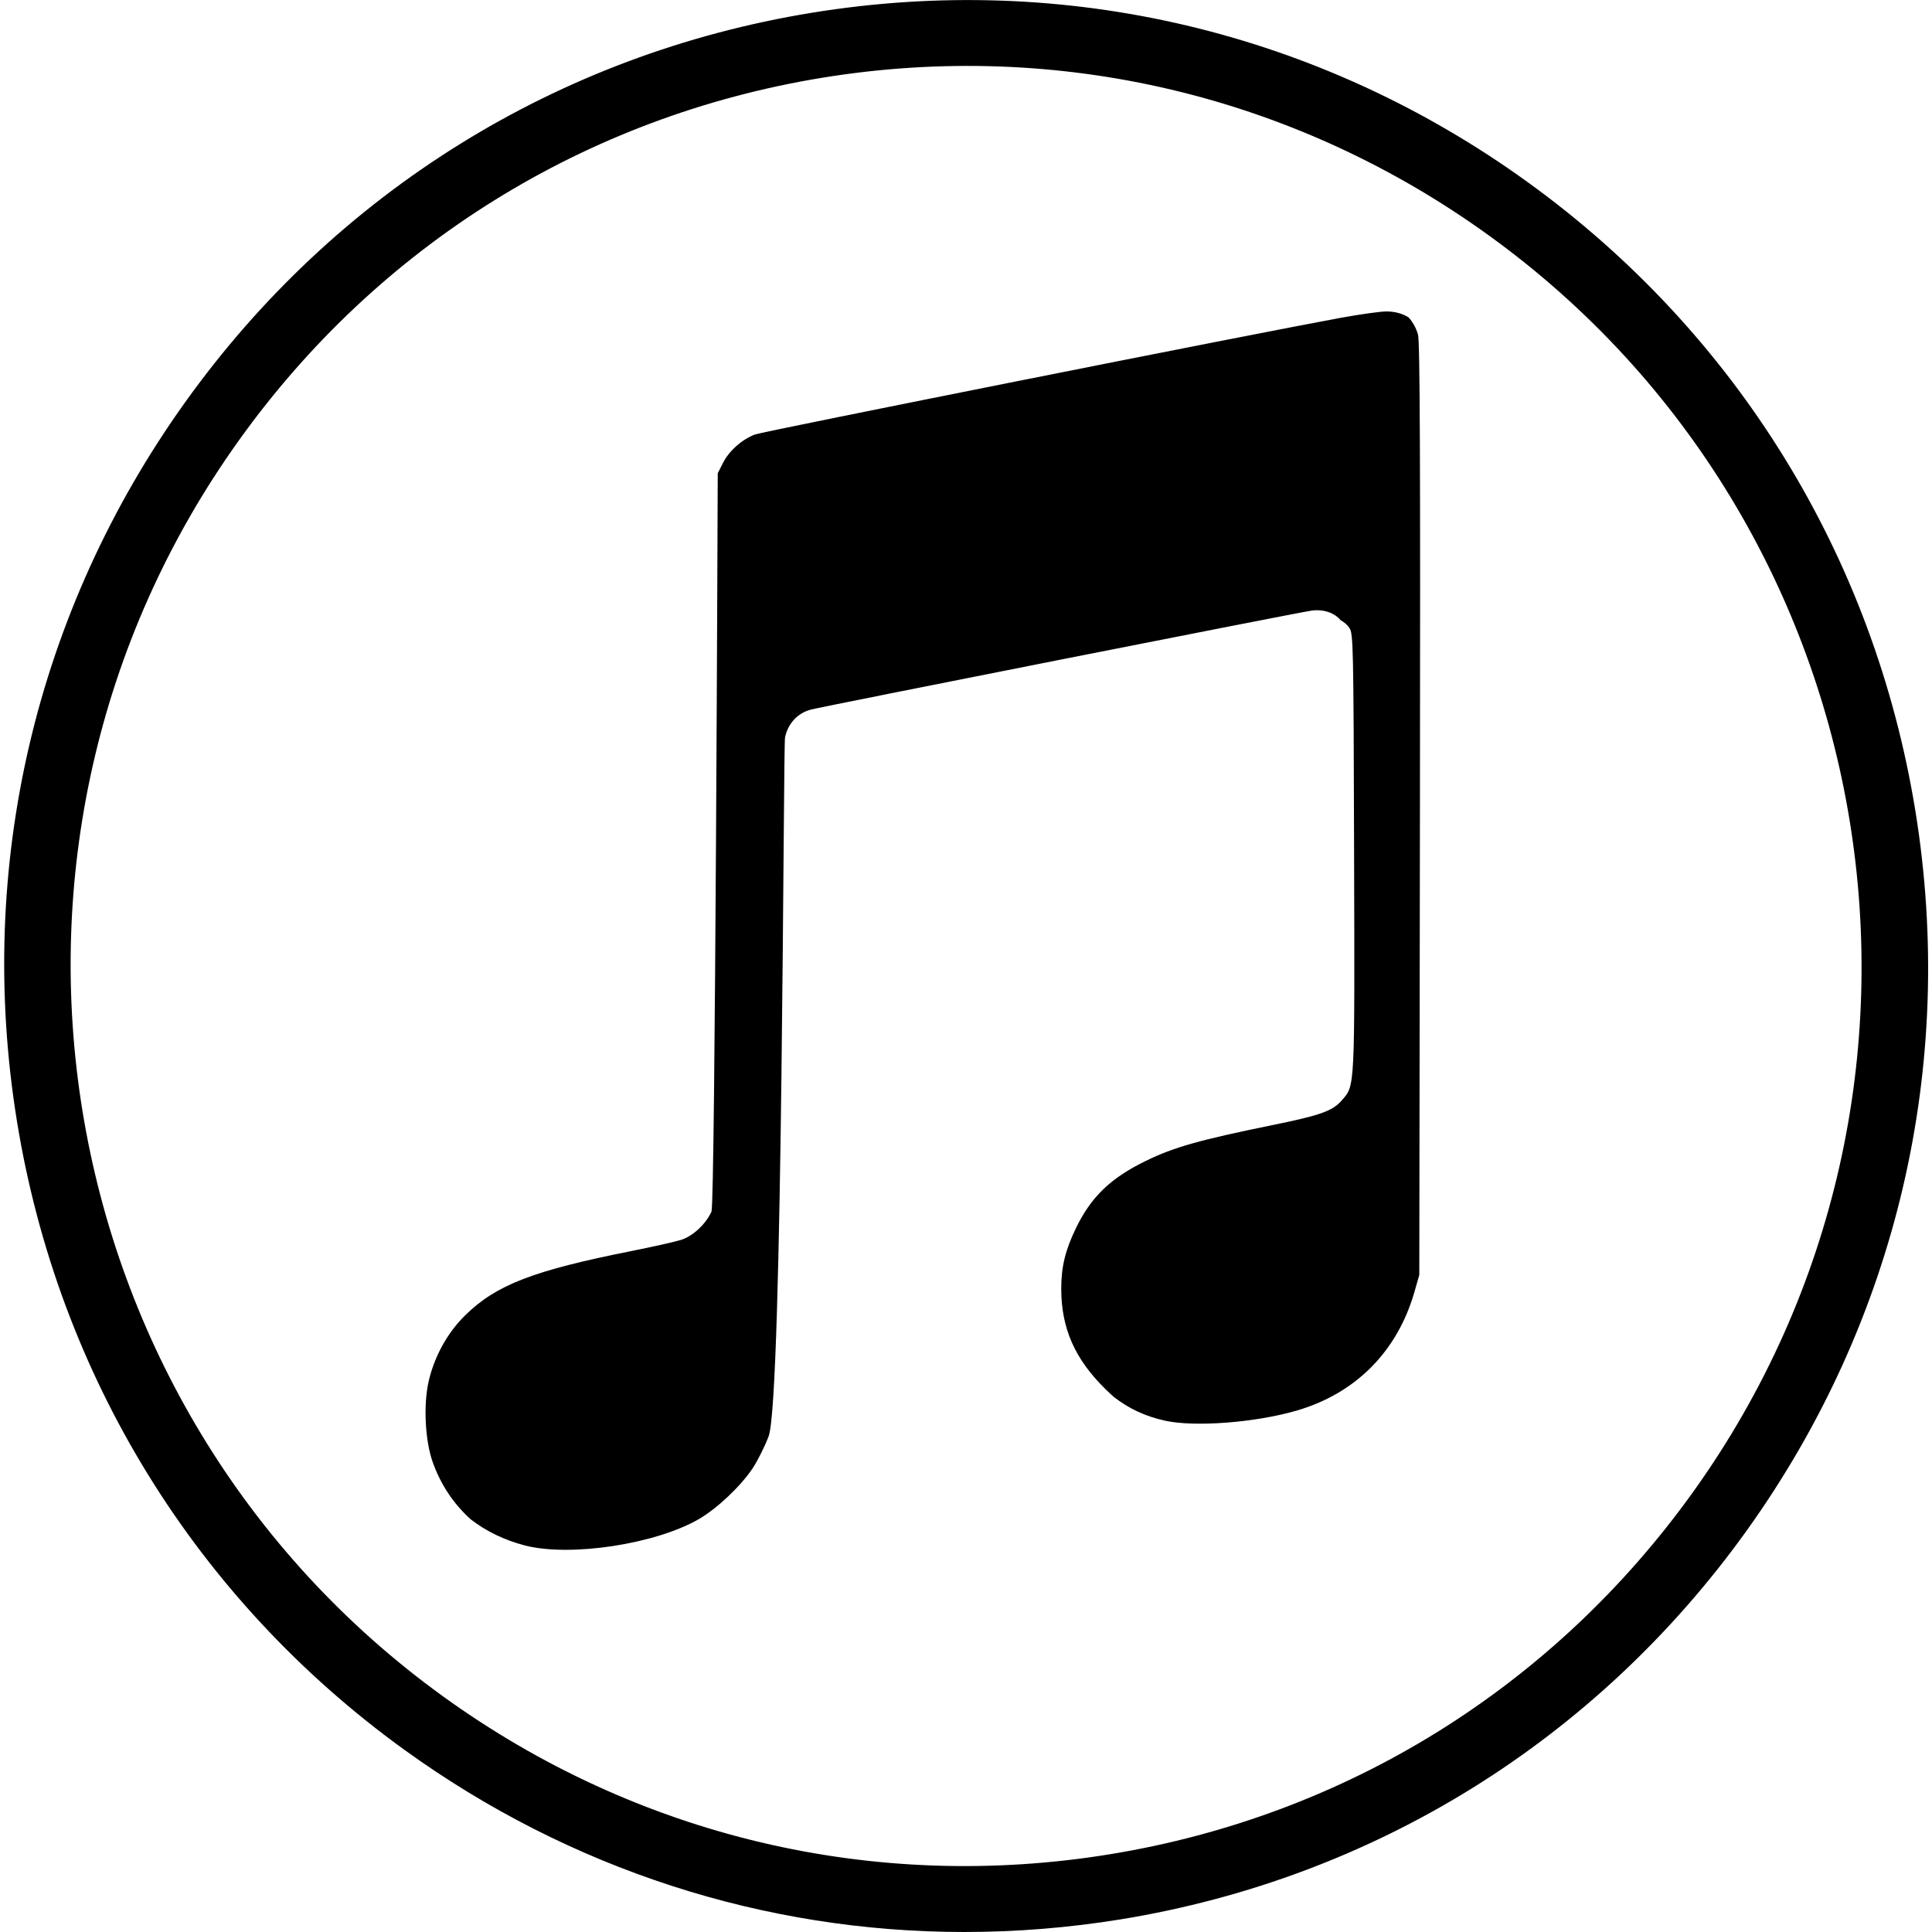
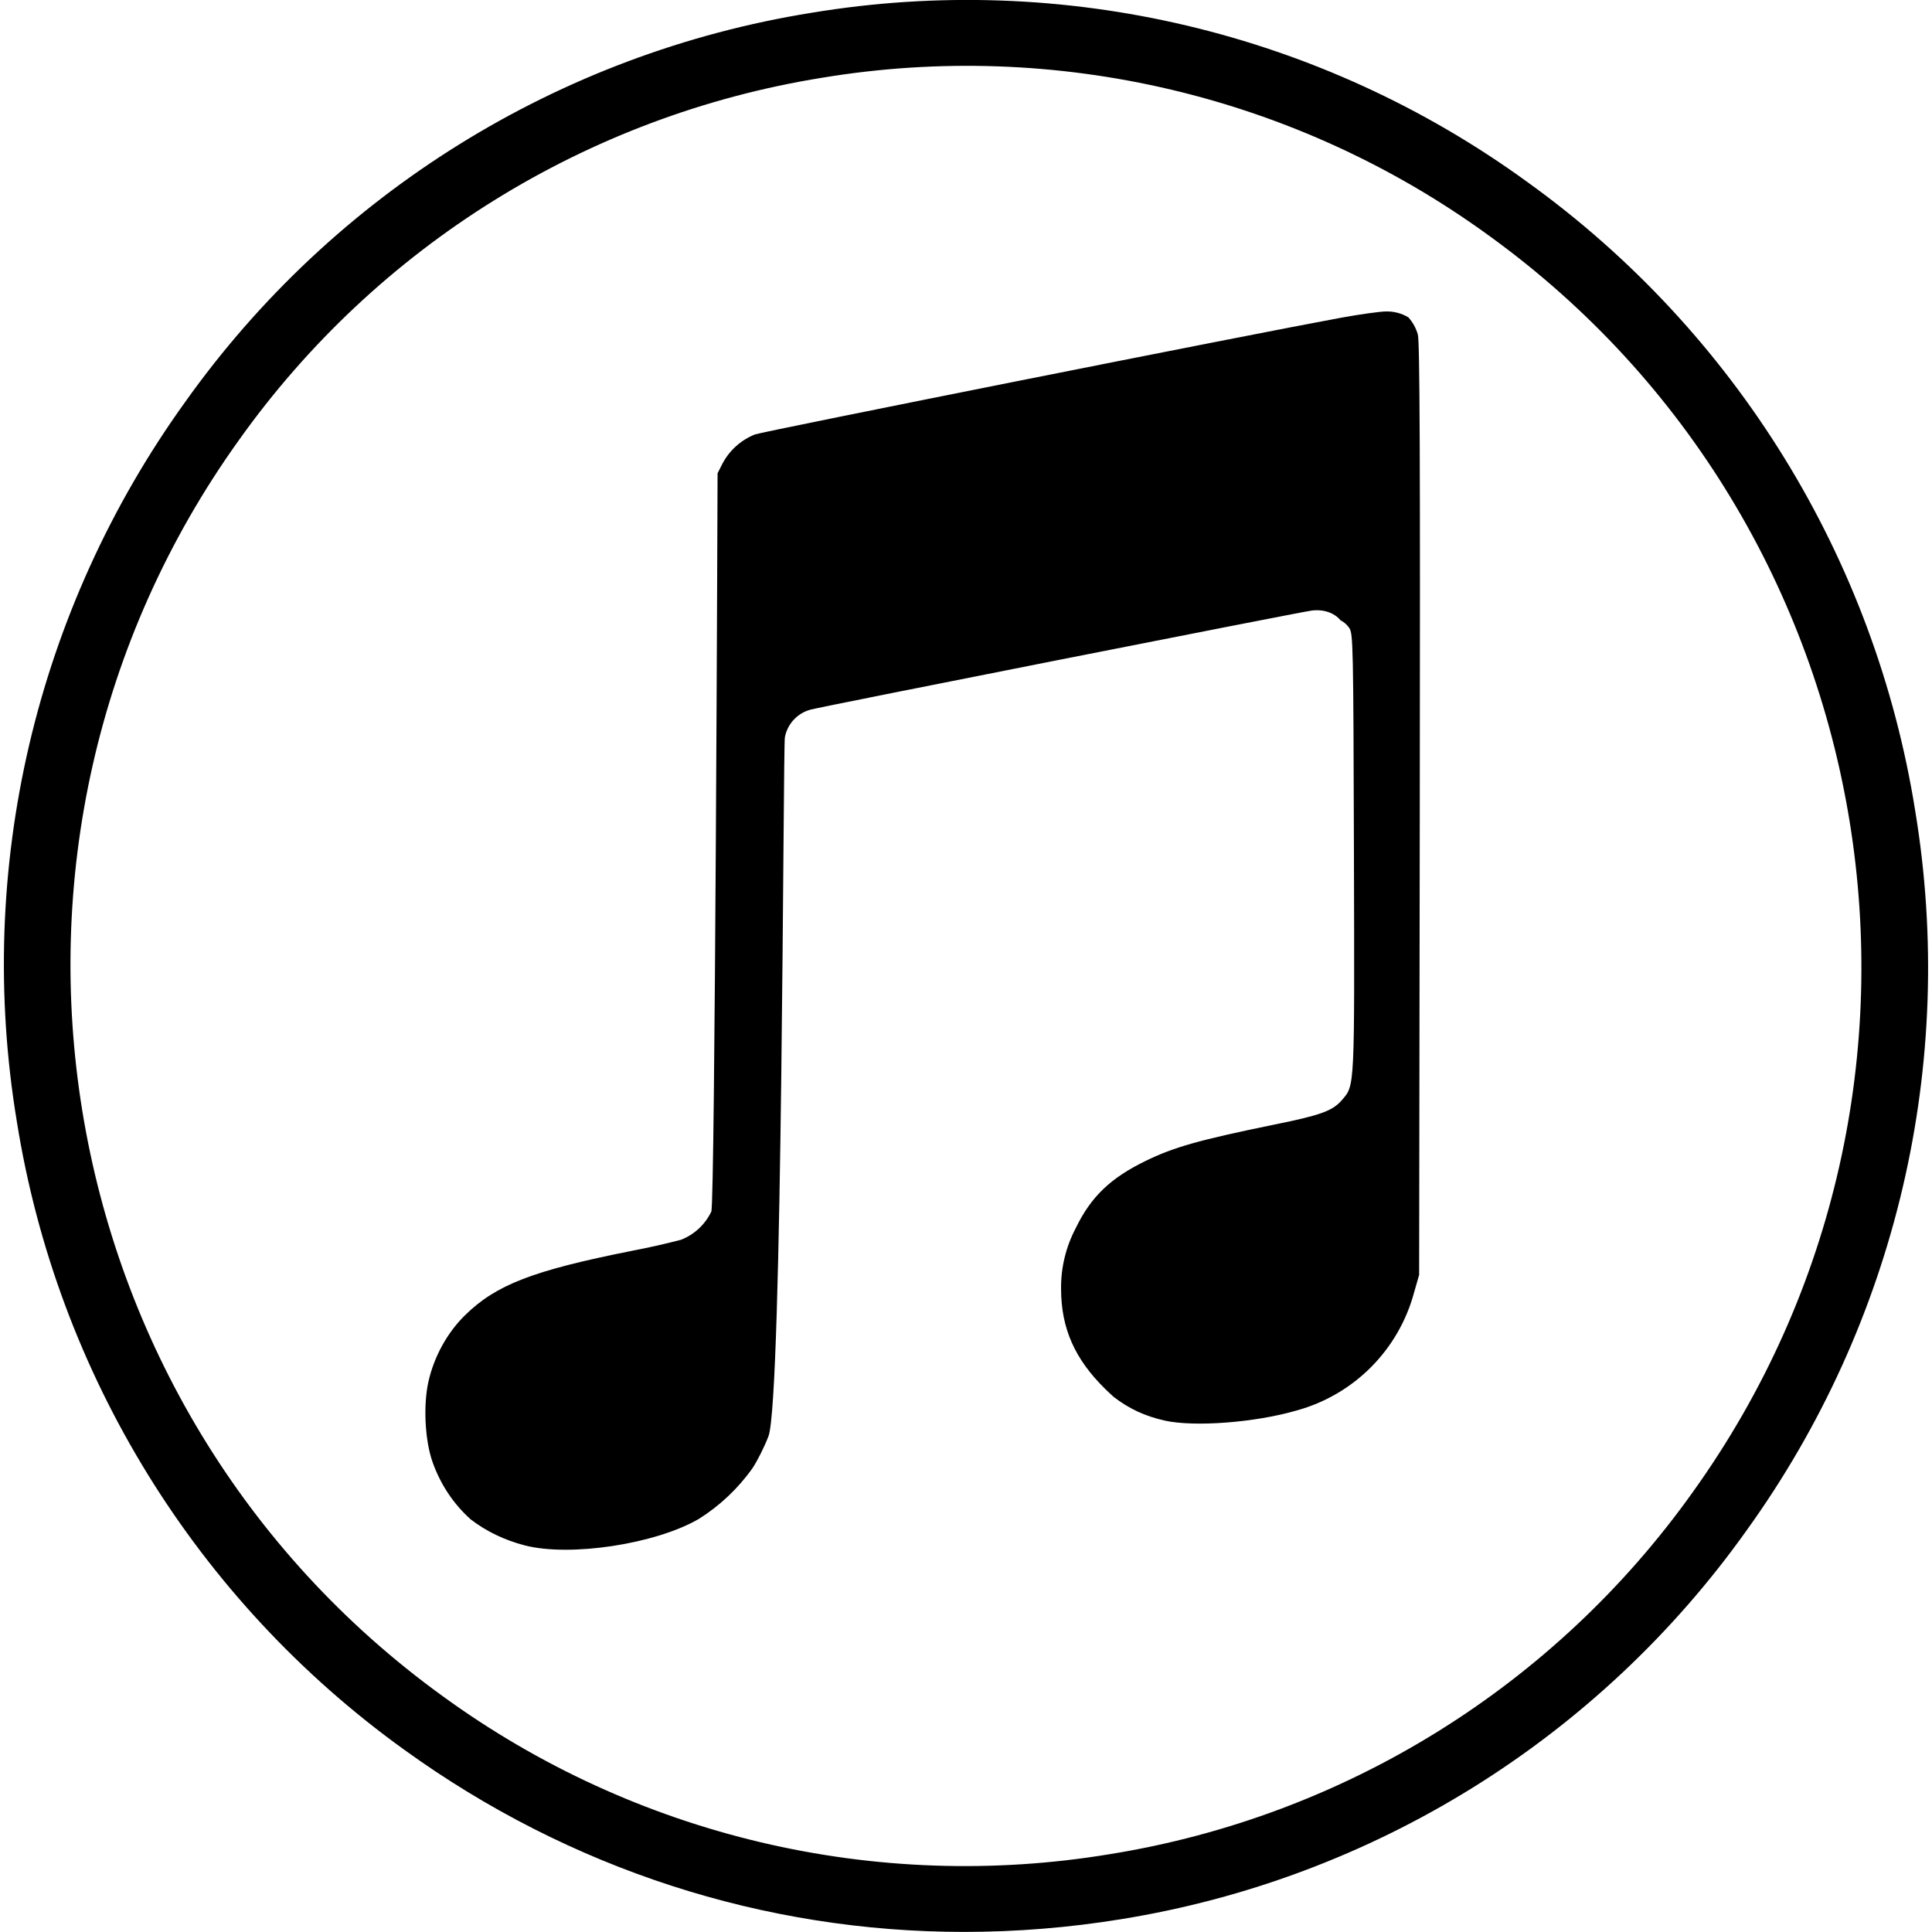
<svg xmlns="http://www.w3.org/2000/svg" role="img" viewBox="0 0 24 24">
-   <path d="M11.979,24c-2.483,0-4.898-0.777-6.954-2.262h0c-2.59-1.872-4.3-4.644-4.814-7.807 c-0.514-3.162,0.228-6.336,2.091-8.937c1.864-2.604,4.627-4.321,7.78-4.835c3.148-0.514,6.307,0.233,8.896,2.104 c2.59,1.872,4.3,4.644,4.815,7.807c0.514,3.162-0.228,6.336-2.091,8.938c-1.865,2.604-4.628,4.321-7.78,4.835 C13.273,23.948,12.623,24,11.979,24z M5.505,21.074c2.411,1.742,5.353,2.438,8.284,1.96c2.936-0.479,5.509-2.079,7.246-4.504 c3.583-5.004,2.445-12.004-2.538-15.604c-2.411-1.742-5.353-2.438-8.284-1.96C7.278,1.446,4.704,3.045,2.968,5.47 C-0.616,10.474,0.523,17.474,5.505,21.074L5.505,21.074z M16.111,17.522c0.731-0.214,1.246-0.734,1.458-1.468l0.062-0.216 l0.008-5.787c0.006-4.334,0-5.814-0.024-5.895c-0.025-0.086-0.066-0.157-0.118-0.214c-0.077-0.048-0.17-0.073-0.276-0.073 c-0.073,0-0.325,0.035-0.56,0.078c-1.041,0.19-7.176,1.411-7.281,1.45C9.218,5.458,9.057,5.6,8.981,5.751L8.916,5.879 c0,0-0.031,9.071-0.078,9.173c-0.071,0.155-0.23,0.303-0.376,0.35c-0.069,0.022-0.343,0.084-0.609,0.137 c-1.231,0.245-1.688,0.421-2.075,0.801c-0.22,0.216-0.382,0.51-0.453,0.819c-0.067,0.295-0.045,0.737,0.051,1.006 c0.1,0.281,0.262,0.521,0.473,0.71c0.192,0.148,0.419,0.258,0.674,0.324c0.563,0.144,1.618-0.016,2.158-0.328 c0.226-0.131,0.516-0.404,0.667-0.629c0.06-0.089,0.15-0.268,0.2-0.399c0.176-0.456,0.181-8.582,0.204-8.684 c0.038-0.174,0.157-0.301,0.32-0.344c0.147-0.039,6.055-1.207,6.222-1.23c0.146-0.02,0.284,0.027,0.36,0.12 c0.045,0.024,0.083,0.056,0.109,0.096c0.048,0.071,0.051,0.213,0.058,2.785c0.008,2.961,0.012,2.892-0.149,3.079 c-0.117,0.136-0.263,0.189-0.864,0.311c-0.914,0.187-1.226,0.275-1.576,0.446c-0.437,0.213-0.679,0.447-0.867,0.836 c-0.133,0.275-0.182,0.481-0.182,0.754c0.001,0.489,0.169,0.871,0.55,1.245c0.035,0.034,0.069,0.066,0.104,0.097 c0.192,0.148,0.387,0.238,0.633,0.294C14.84,17.73,15.594,17.673,16.111,17.522z" />
+   <path d="M11.977 23.999c-2.483 0-4.898-.777-6.954-2.262a11.928 11.928 0 01-4.814-7.806A11.954 11.954 0 012.3 4.994 11.85 11.85 0 0110.08.159a11.831 11.831 0 018.896 2.104 11.933 11.933 0 014.815 7.807 11.958 11.958 0 01-2.091 8.937 11.855 11.855 0 01-7.78 4.835 12.17 12.17 0 01-1.943.157zm-6.474-2.926a11.022 11.022 0 008.284 1.96 11.044 11.044 0 007.246-4.504c3.583-5.003 2.445-12.003-2.538-15.603a11.022 11.022 0 00-8.284-1.96A11.046 11.046 0 002.966 5.47C-.618 10.474.521 17.473 5.503 21.073zm10.606-3.552a2.08 2.08 0 001.458-1.468l.062-.216.008-5.786c.006-4.334 0-5.814-.024-5.895a.535.535 0 00-.118-.214.514.514 0 00-.276-.073c-.073 0-.325.035-.56.078-1.041.19-7.176 1.411-7.281 1.45a.786.786 0 00-.399.354l-.065.128s-.031 9.07-.078 9.172a.7.7 0 01-.376.35 9.425 9.425 0 01-.609.137c-1.231.245-1.688.421-2.075.801-.22.216-.382.51-.453.82-.067.294-.045.736.051 1.005.1.281.262.521.473.71.192.148.419.258.674.324.563.144 1.618-.016 2.158-.328a2.36 2.36 0 00.667-.629c.06-.089.15-.268.2-.399.176-.456.181-8.581.204-8.683a.44.44 0 01.32-.344c.147-.04 6.055-1.207 6.222-1.23.146-.02.284.027.36.12a.29.29 0 01.109.096c.048.07.051.213.058 2.785.008 2.96.012 2.892-.149 3.079-.117.136-.263.189-.864.31-.914.188-1.226.276-1.576.447-.437.213-.679.446-.867.835a1.58 1.58 0 00-.182.754c.001.49.169.871.55 1.245.035.034.069.066.104.097.192.148.387.238.633.294.37.082 1.124.025 1.641-.126z" />
</svg>
